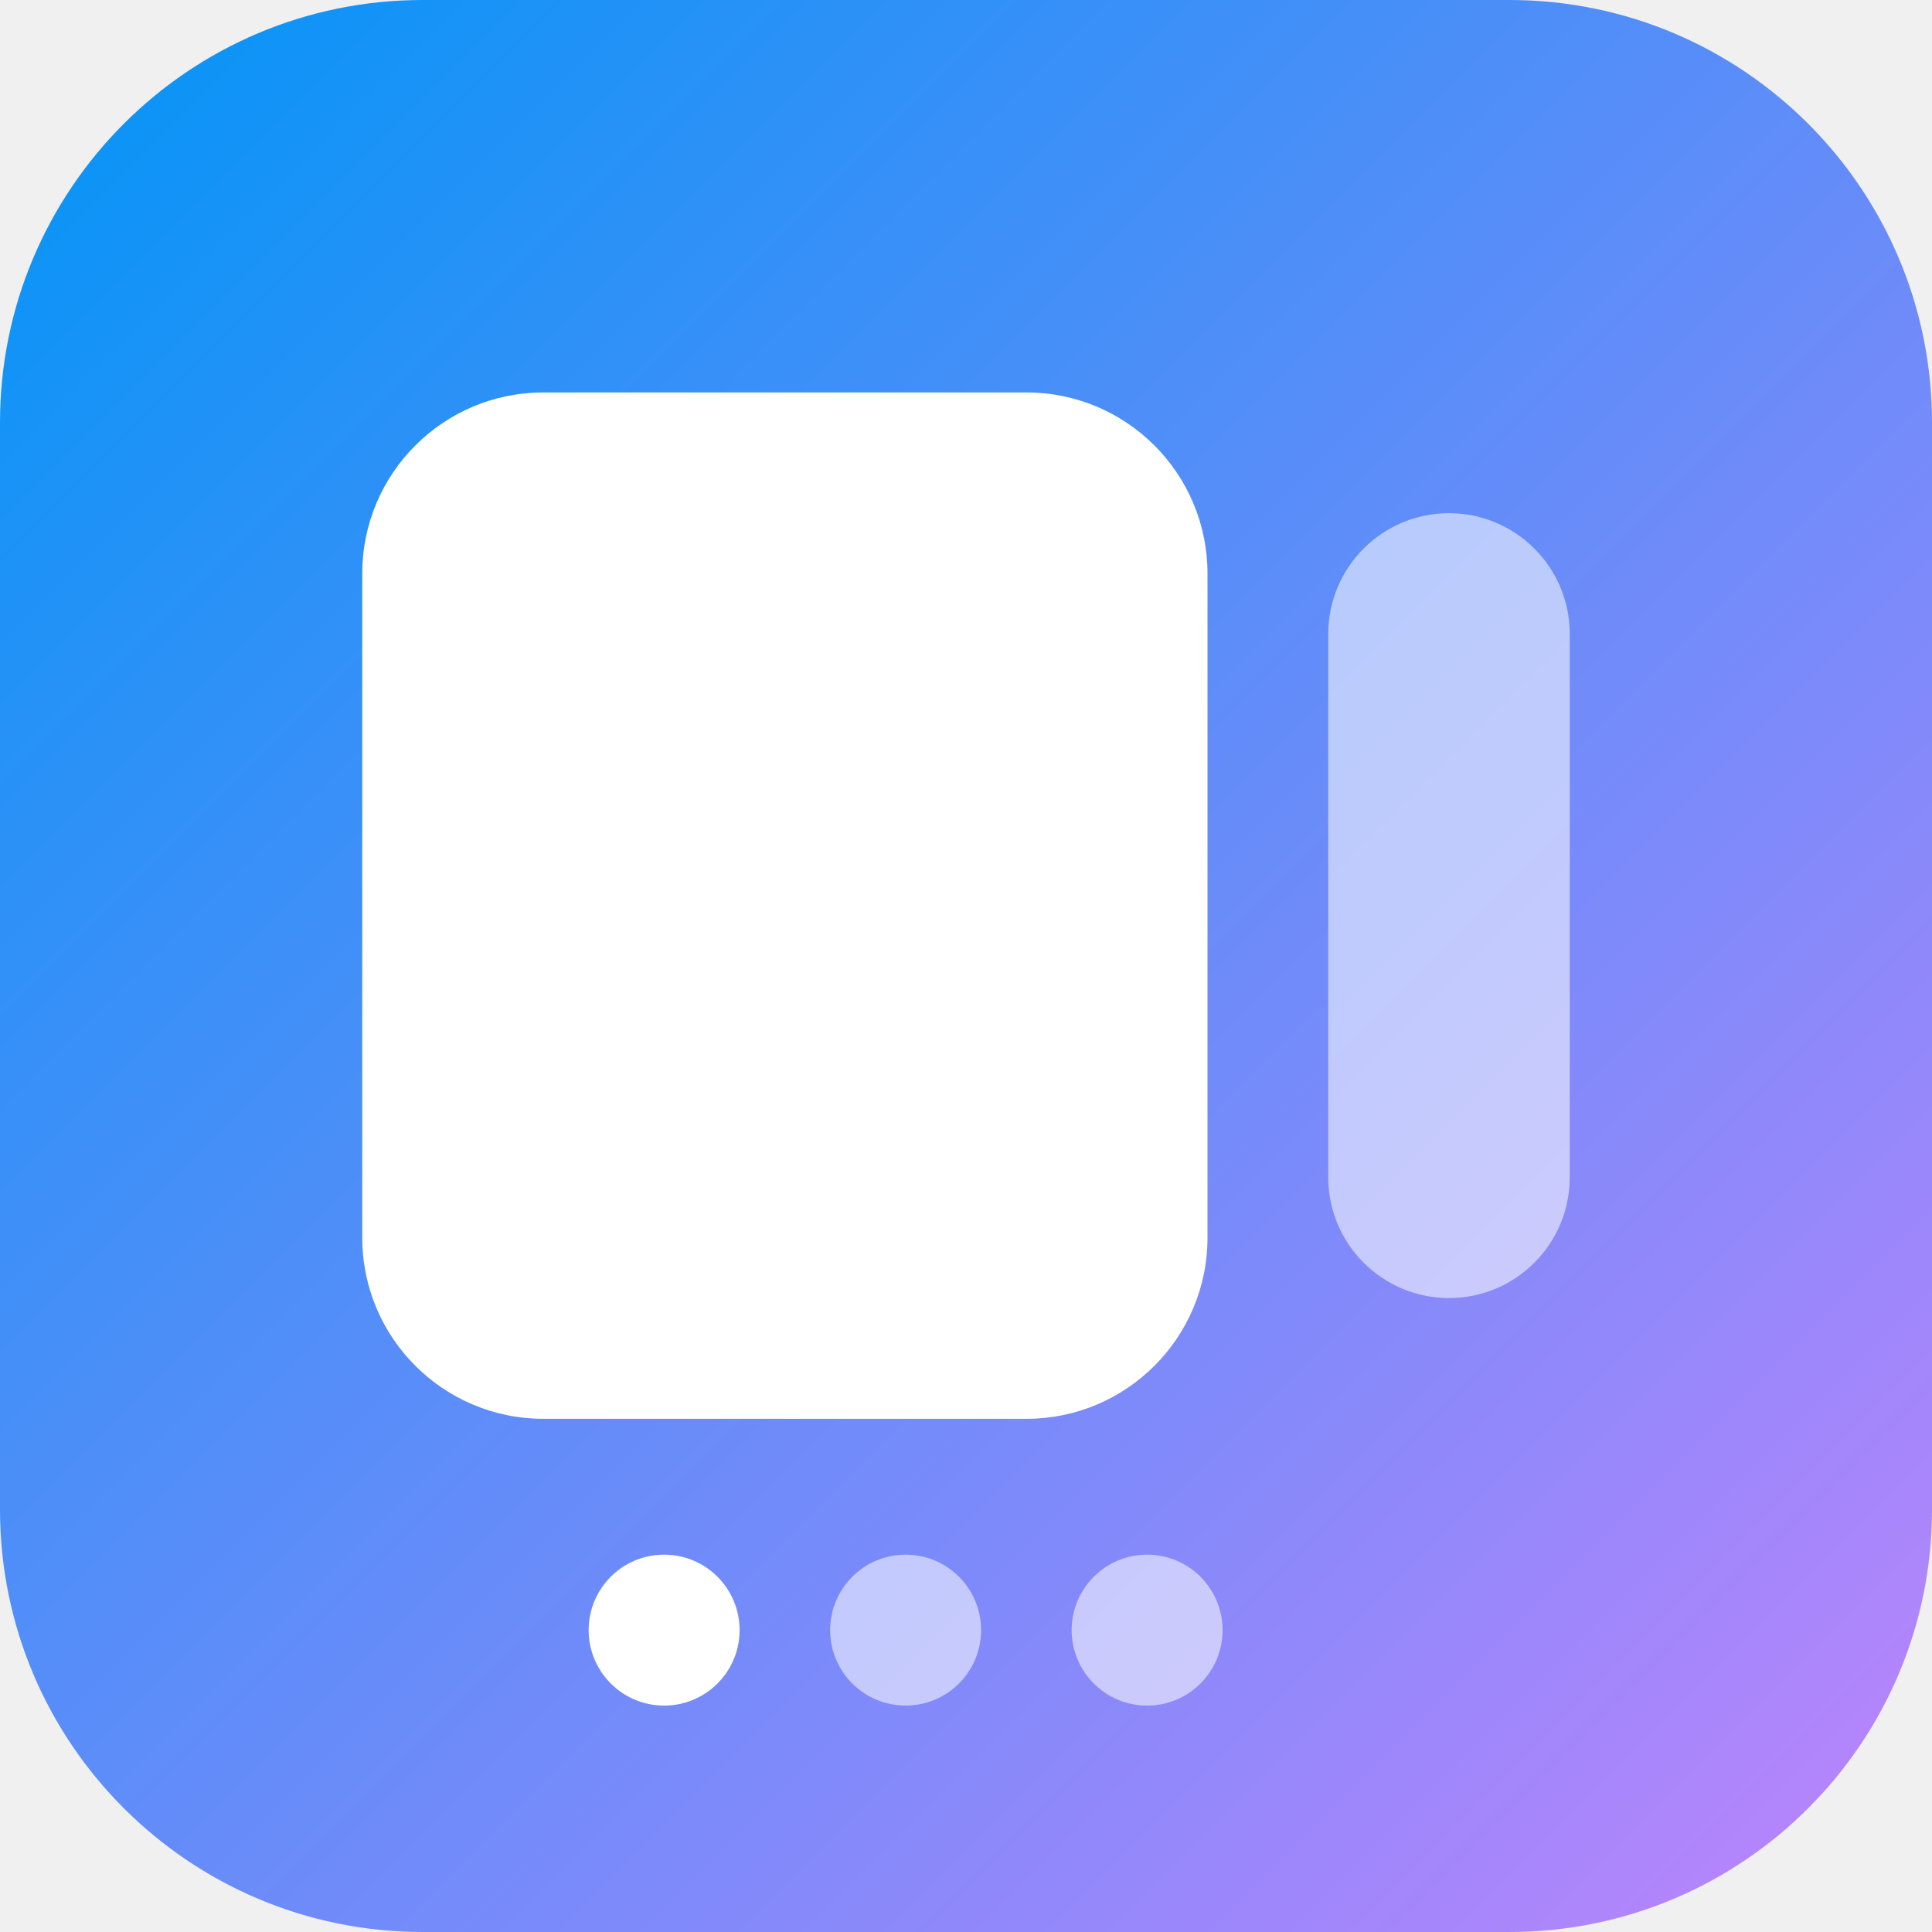
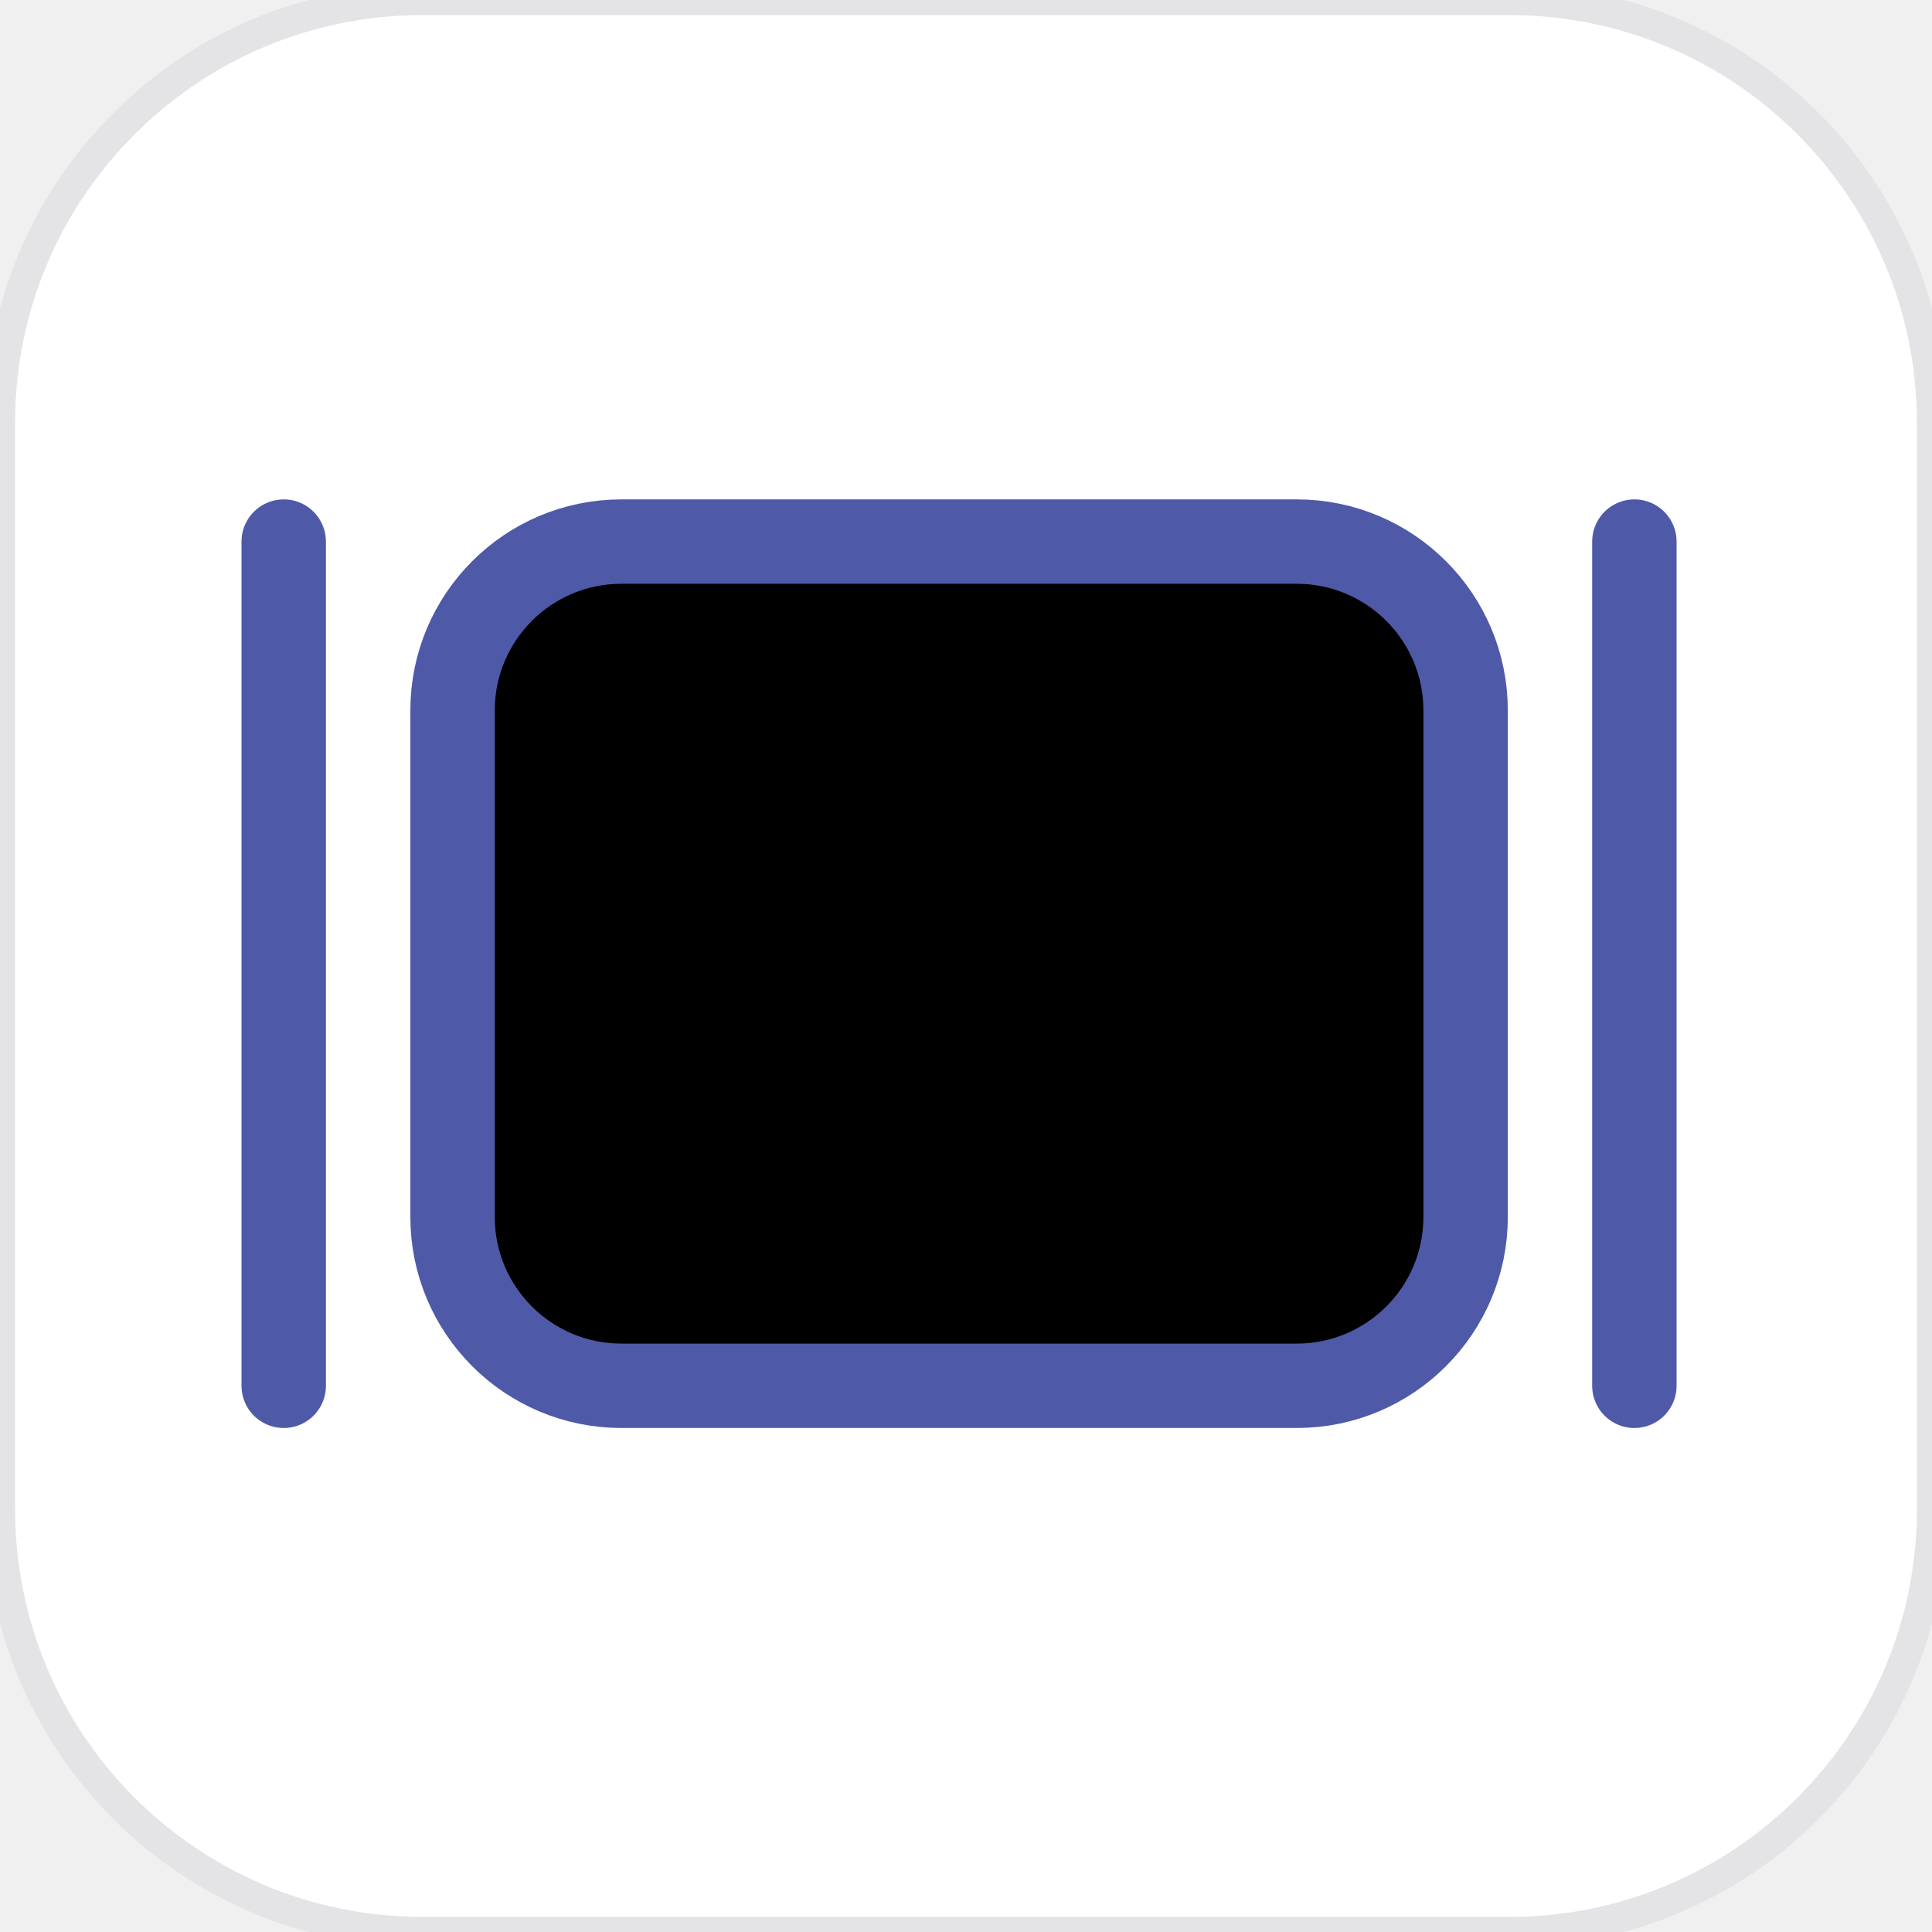
<svg xmlns="http://www.w3.org/2000/svg" viewBox="0 0 64 64">
-   <defs>
-     <linearGradient id="g" x1="0" y1="0" x2="1" y2="1">
-       <stop offset="0" stop-color="#0095F6" />
-       <stop offset="1" stop-color="#c084fc" />
-     </linearGradient>
-   </defs>
-   <rect width="64" height="64" rx="14" fill="url(#g)" />
-   <rect x="12" y="13" width="28" height="34" rx="6" fill="#fff" />
-   <rect x="44" y="17" width="8" height="26" rx="4" fill="#fff" opacity=".55" />
-   <circle cx="22" cy="54" r="2.5" fill="#fff" />
-   <circle cx="30" cy="54" r="2.5" fill="#fff" opacity=".55" />
-   <circle cx="38" cy="54" r="2.5" fill="#fff" opacity=".55" />
+   <rect width="64" height="64" rx="14" fill="#ffffff" />
+   <rect width="64" height="64" rx="14" fill="none" stroke="#e4e4e7" stroke-width="1" />
+   <svg x="8" y="16.5" width="48" height="31" viewBox="0 0 59 38">
+     <path d="M16.449 30.637V14.695H21.182V30.637H16.449Z" fill="#161A1D" />
+     <path d="M32.374 7.721C34.226 7.721 35.822 8.059 37.161 8.736C38.5 9.39 39.535 10.34 40.263 11.584C40.992 12.828 41.356 14.312 41.356 16.036C41.356 17.738 40.992 19.212 40.263 20.456C39.535 21.7 38.5 22.66 37.161 23.337C35.822 23.991 34.226 24.319 32.374 24.319H28.208V30.637H23.422V20.075H32.616C34.928 20.075 36.801 18.231 36.801 15.957C36.801 13.682 34.928 11.839 32.616 11.839H23.422V7.721H32.374Z" fill="#161A1D" />
+     <circle cx="18.816" cy="10.087" r="2.366" fill="#161A1D" />
+     <path fill-rule="evenodd" clip-rule="evenodd" d="M42.968 1.719H15.469C11.672 1.719 8.594 4.797 8.594 8.594V29.218C8.594 33.015 11.672 36.093 15.469 36.093H42.968C46.765 36.093 49.843 33.015 49.843 29.218V8.594C49.843 4.797 46.765 1.719 42.968 1.719Z" stroke="#4E5AA8" stroke-width="3.437" stroke-linecap="round" stroke-linejoin="round" />
+     <path d="M56.715 1.719V36.093" stroke="#4E5AA8" stroke-width="3.437" stroke-linecap="round" stroke-linejoin="round" />
+     <path d="M1.719 1.719V36.093" stroke="#4E5AA8" stroke-width="3.437" stroke-linecap="round" stroke-linejoin="round" />
+   </svg>
</svg>
